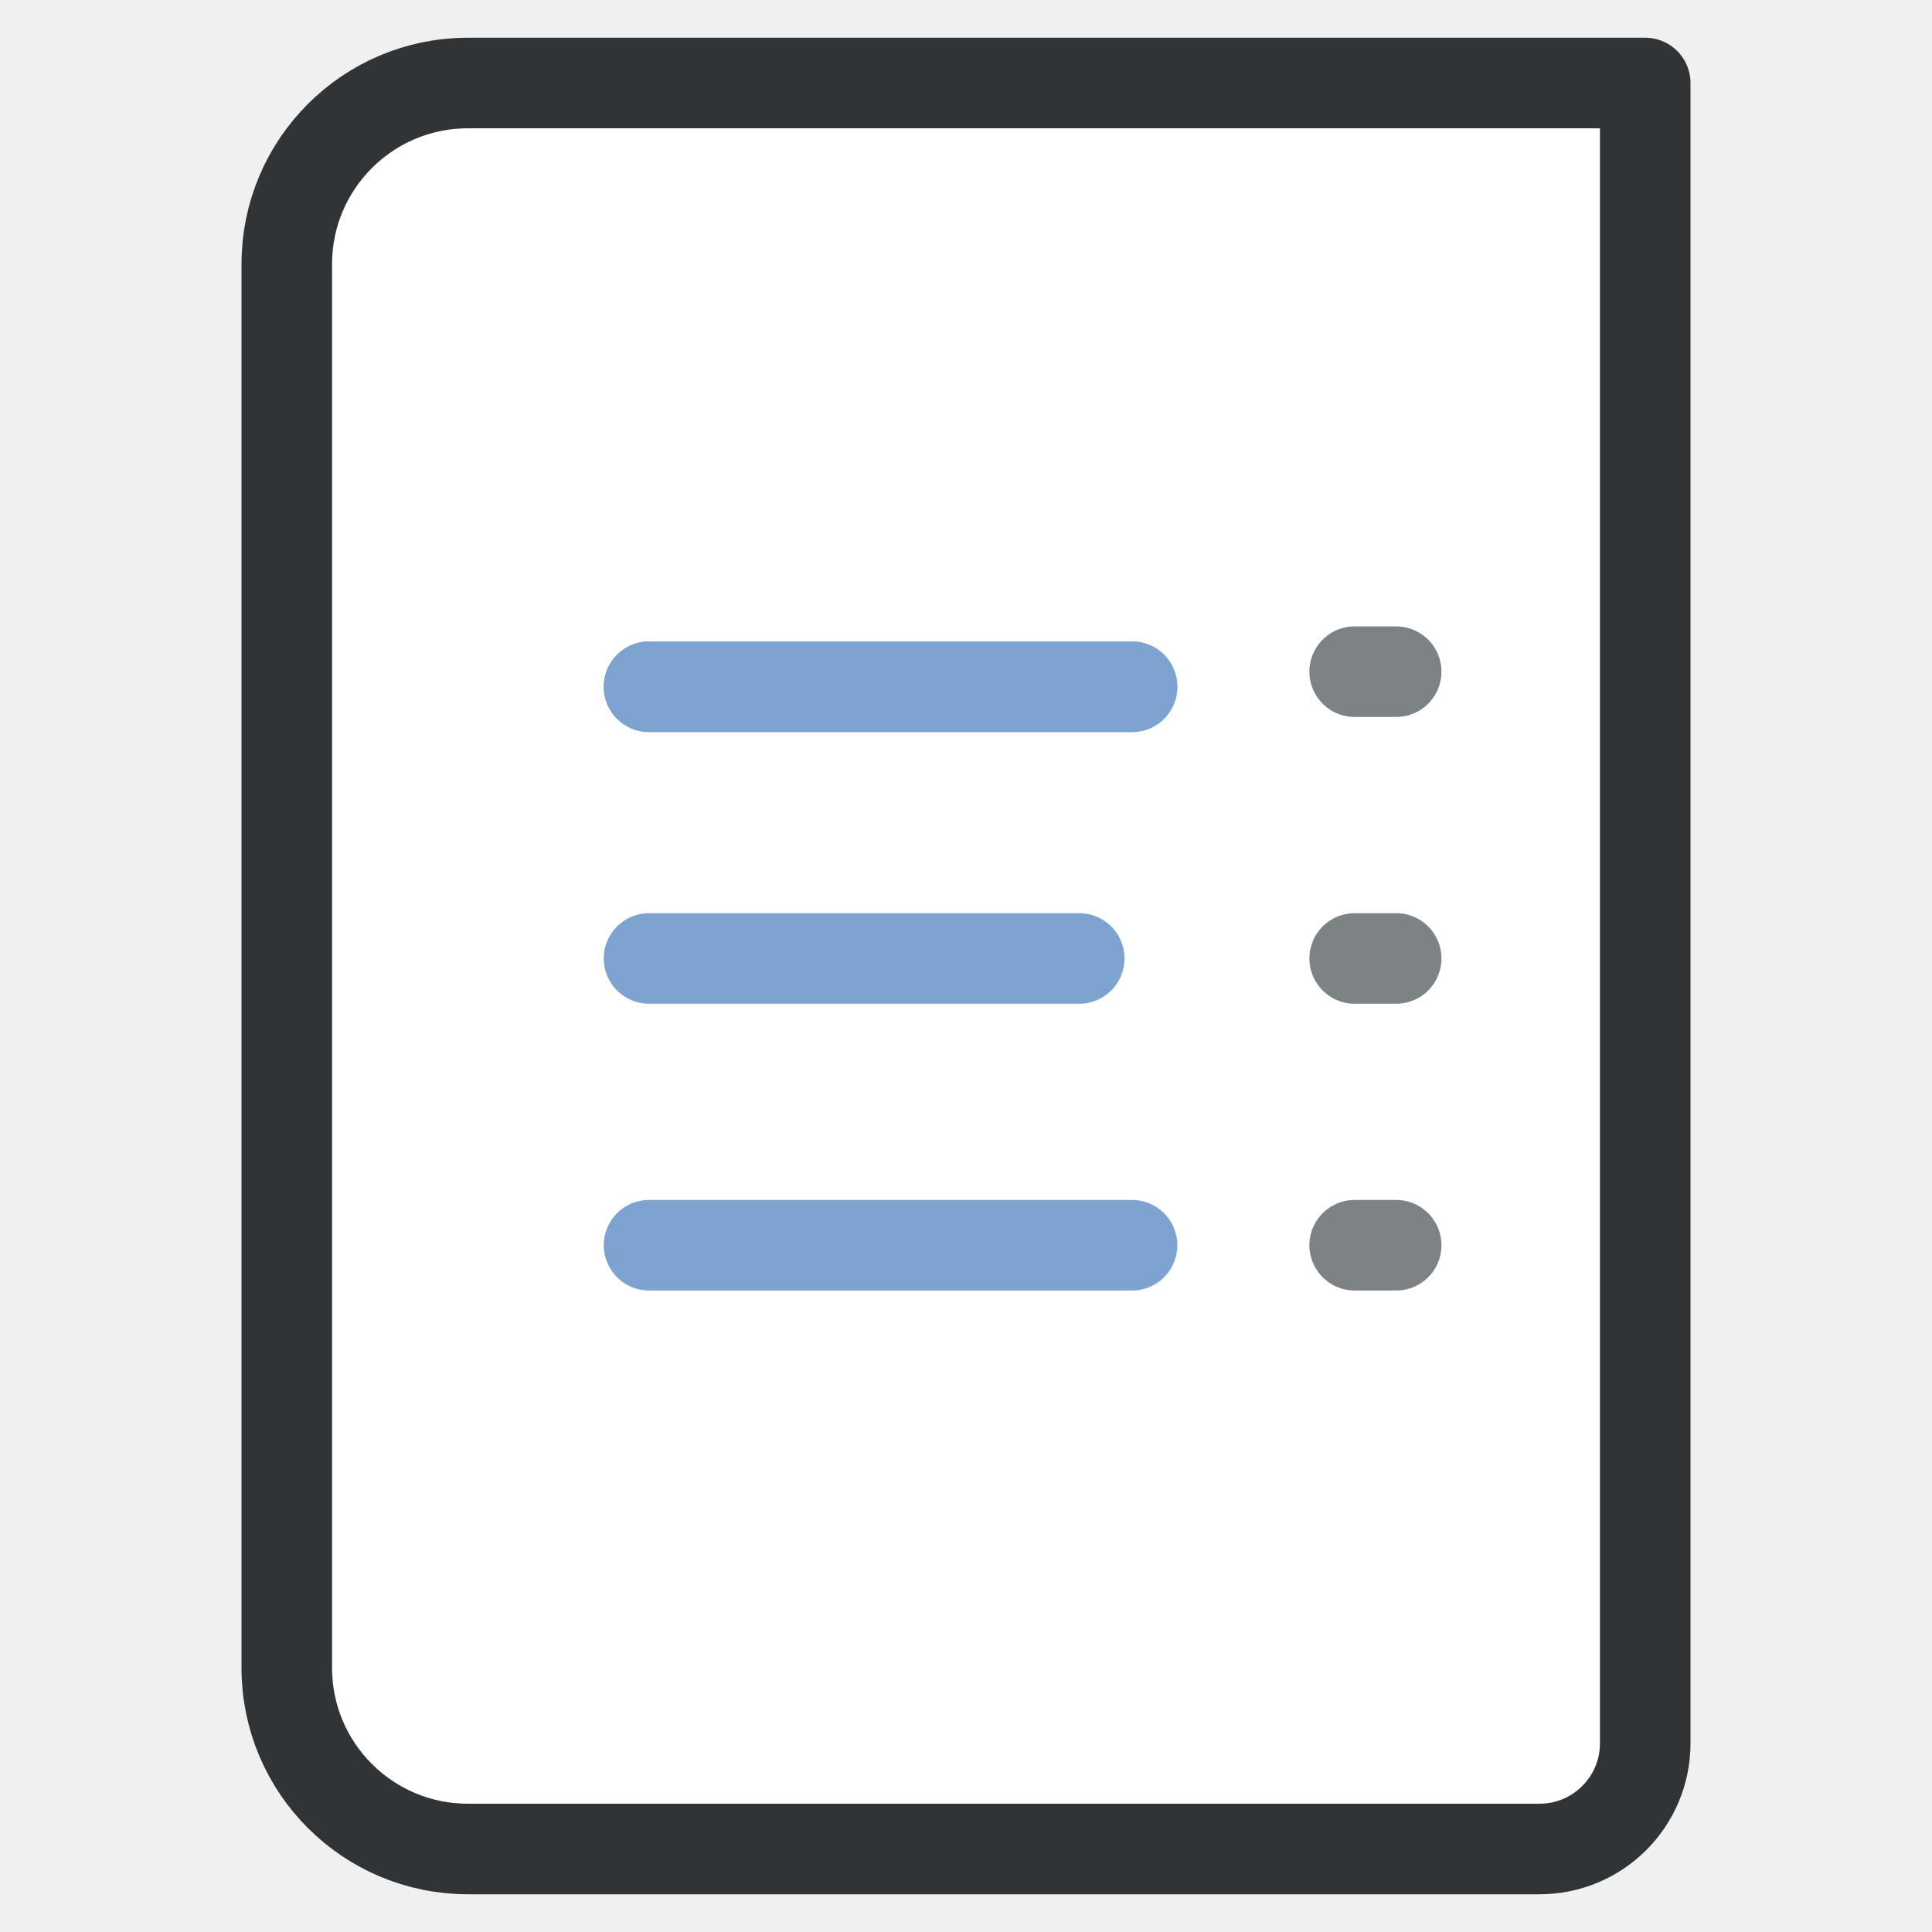
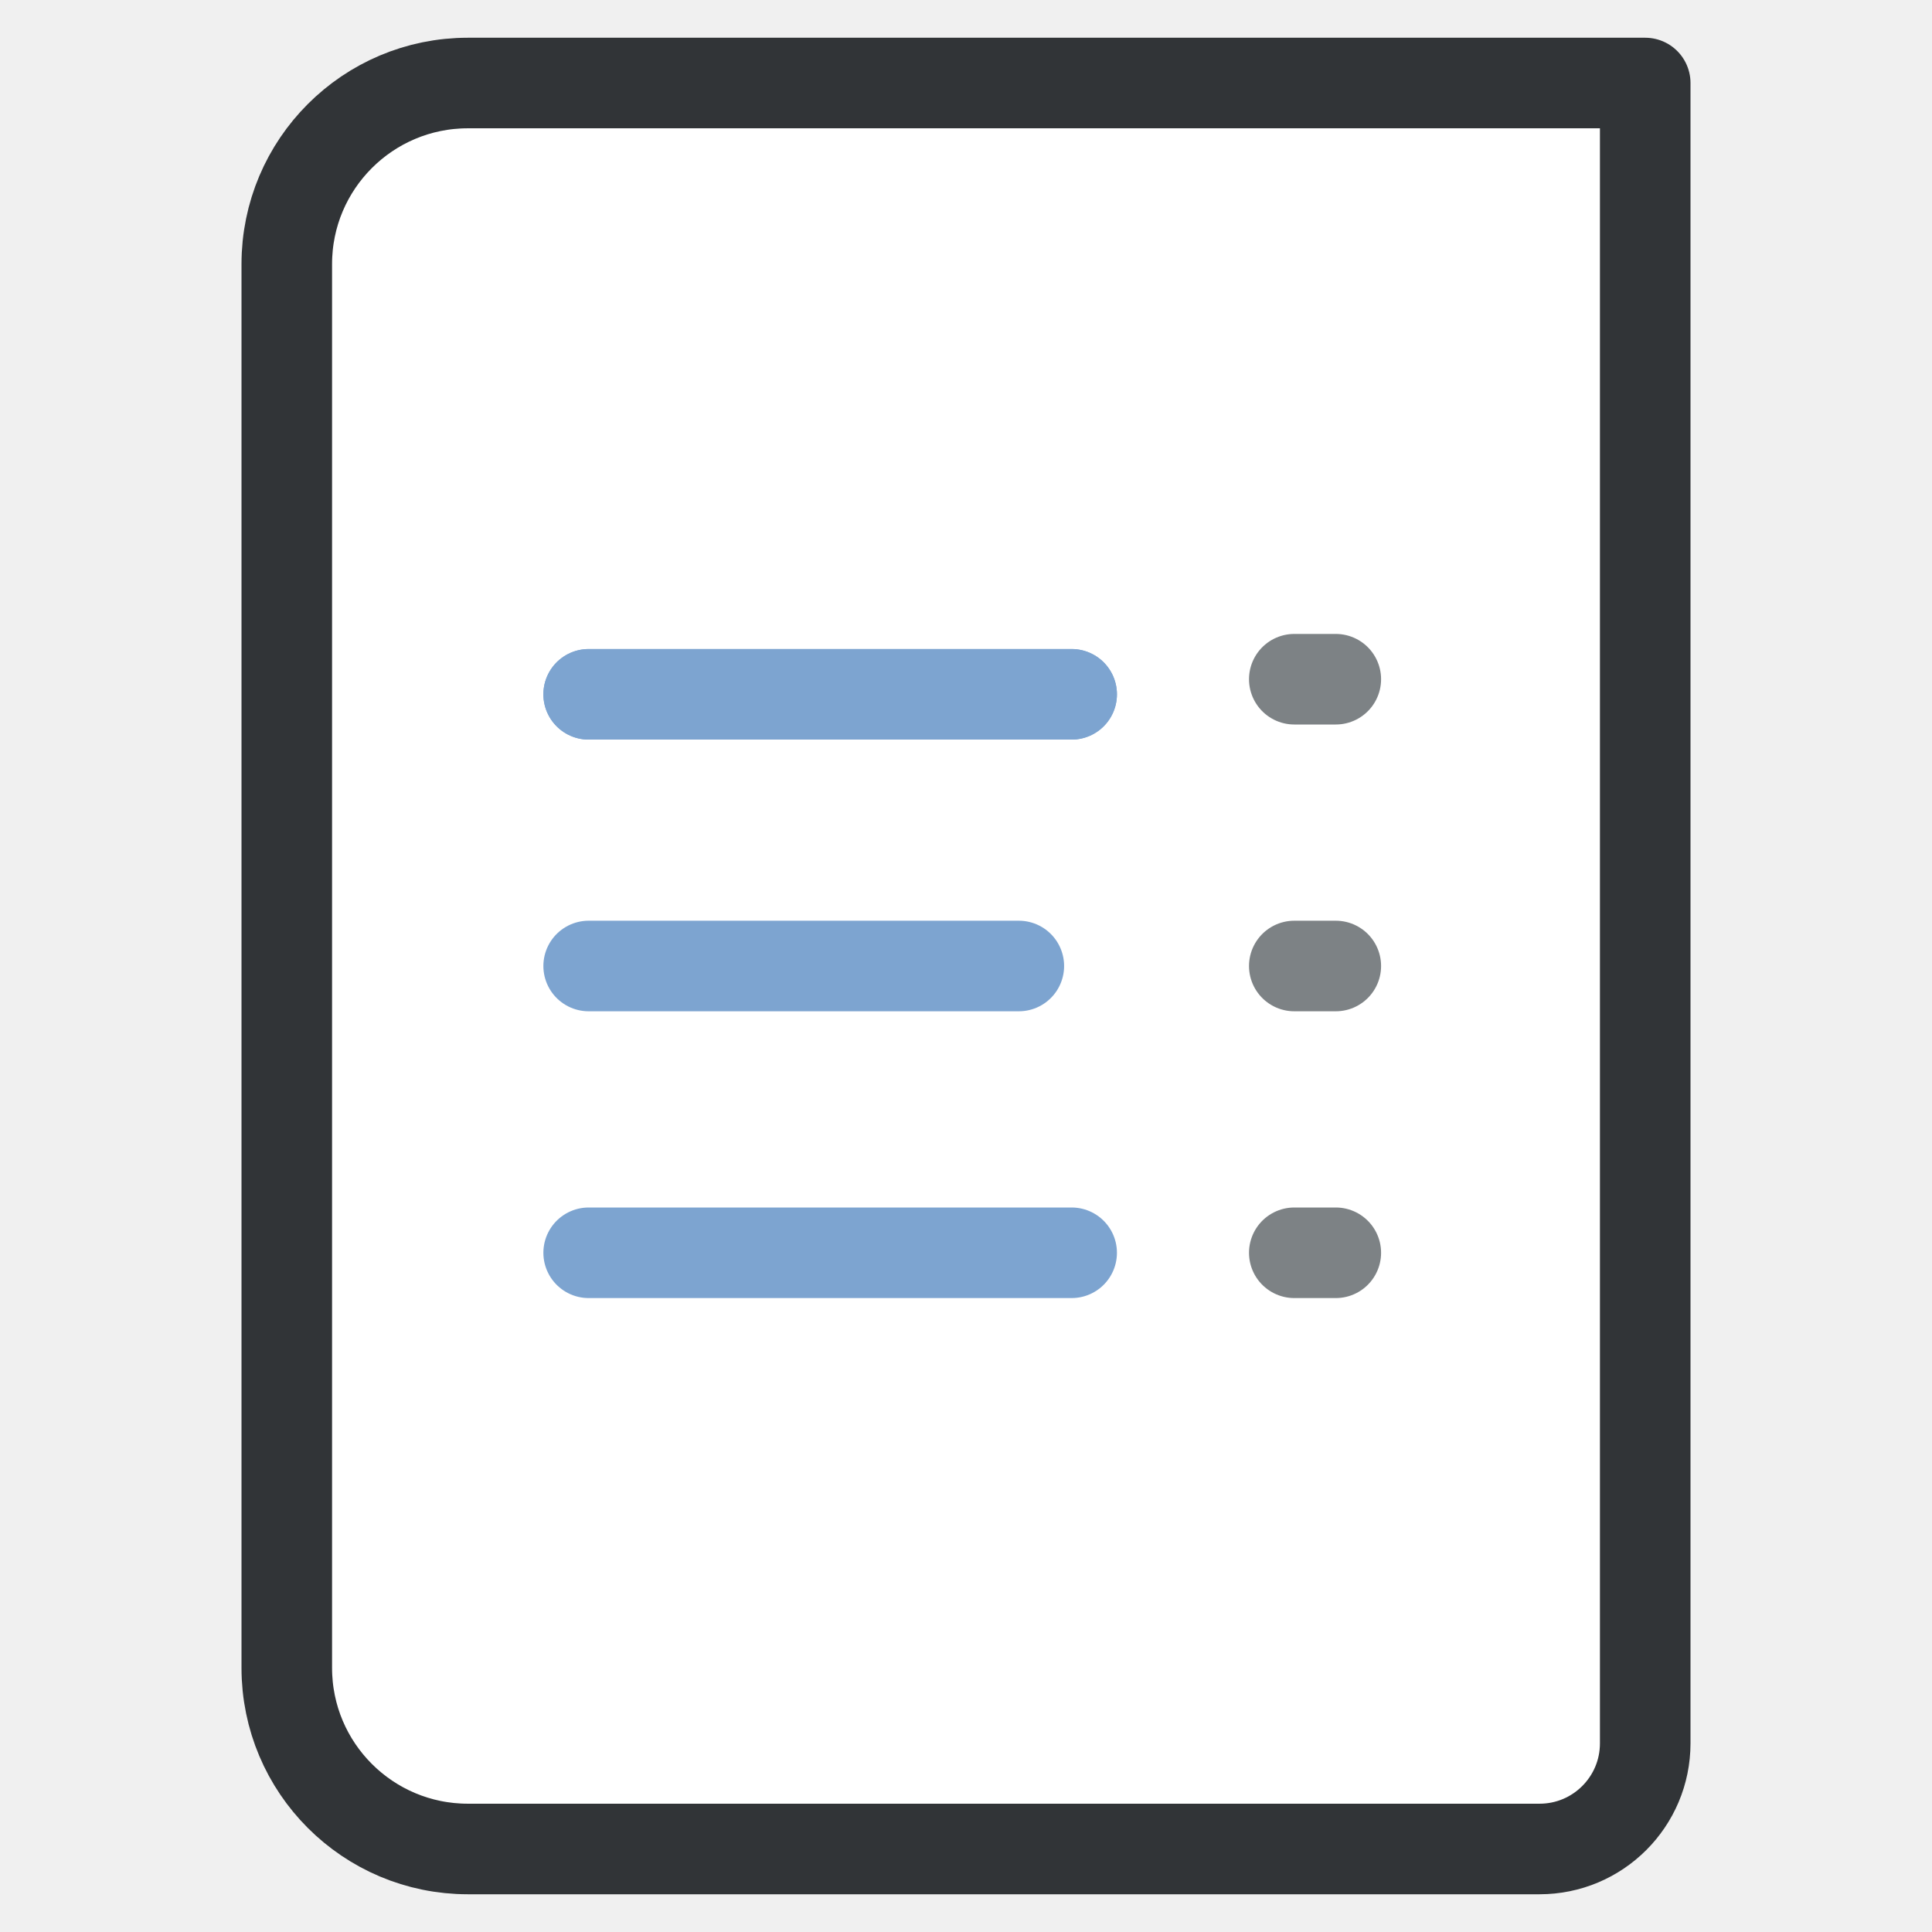
<svg xmlns="http://www.w3.org/2000/svg" width="256" height="256" viewBox="0 0 256 256" fill="none">
-   <path d="M62 11H218V231C218 238.732 211.732 245 204 245H62C48.745 245 38 234.255 38 221V35C38 21.745 48.745 11 62 11Z" fill="white" stroke="#313437" stroke-width="12" stroke-linejoin="round" />
-   <path d="M86 91H150" stroke="#7DA4D0" stroke-width="12" stroke-linecap="round" />
-   <path d="M86 91H150" stroke="#7DA4D0" stroke-width="12" stroke-linecap="round" />
-   <path d="M86 127L143 127" stroke="#7DA4D0" stroke-width="12" stroke-linecap="round" />
-   <path d="M86 165H150" stroke="#7DA4D0" stroke-width="12" stroke-linecap="round" />
-   <path d="M185 165H179.5" stroke="#7D8285" stroke-width="12" stroke-linecap="round" />
-   <path d="M185 127L179.5 127" stroke="#7D8285" stroke-width="12" stroke-linecap="round" />
-   <path d="M185 89L179.5 89" stroke="#7D8285" stroke-width="12" stroke-linecap="round" />
+   <path d="M38 35C38 21.745 48.745 11 62 11H218V231C218 238.732 211.732 245 204 245H62C48.745 245 38 234.255 38 221V35Z" fill="white" stroke="#313437" stroke-width="12" stroke-linejoin="round" />
+   <path d="M78 92H142" stroke="#7DA4D0" stroke-width="12" stroke-linecap="round" />
+   <path d="M78 92H142" stroke="#7DA4D0" stroke-width="12" stroke-linecap="round" />
+   <path d="M78 128L135 128" stroke="#7DA4D0" stroke-width="12" stroke-linecap="round" />
+   <path d="M78 166H142" stroke="#7DA4D0" stroke-width="12" stroke-linecap="round" />
+   <path d="M177 166H171.5" stroke="#7D8285" stroke-width="12" stroke-linecap="round" />
+   <path d="M177 128L171.5 128" stroke="#7D8285" stroke-width="12" stroke-linecap="round" />
+   <path d="M177 90L171.5 90" stroke="#7D8285" stroke-width="12" stroke-linecap="round" />
</svg>
